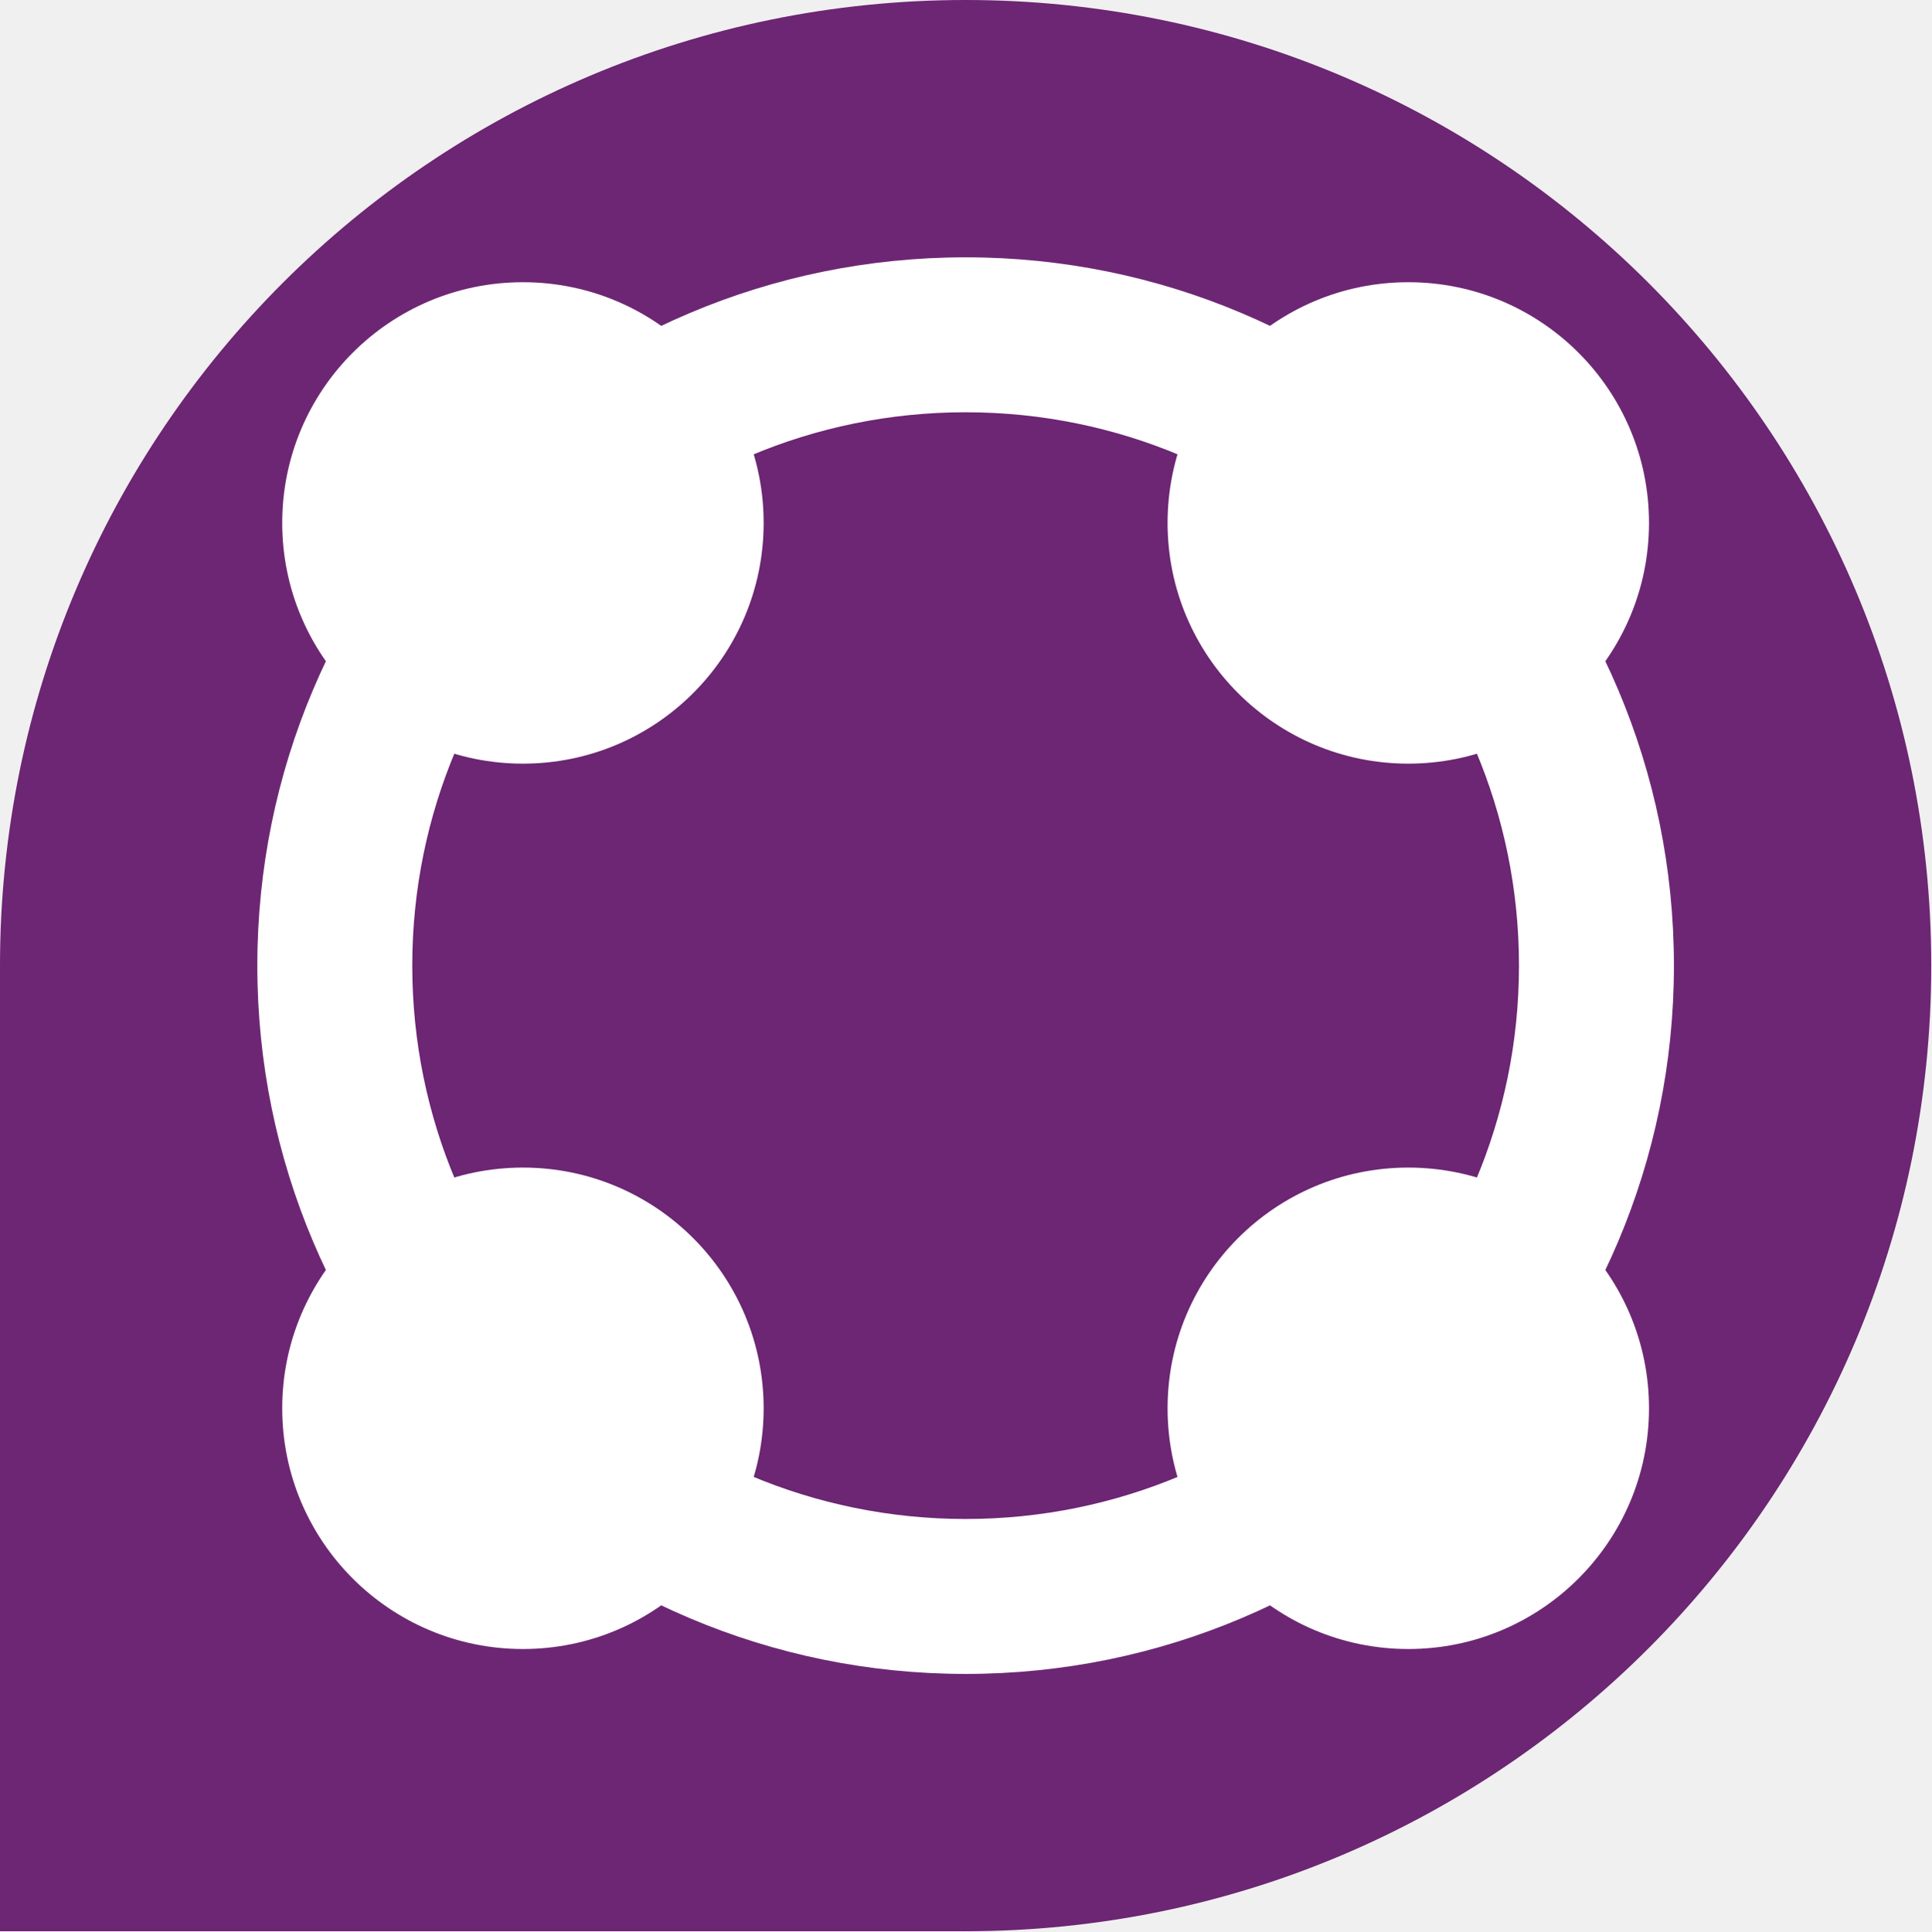
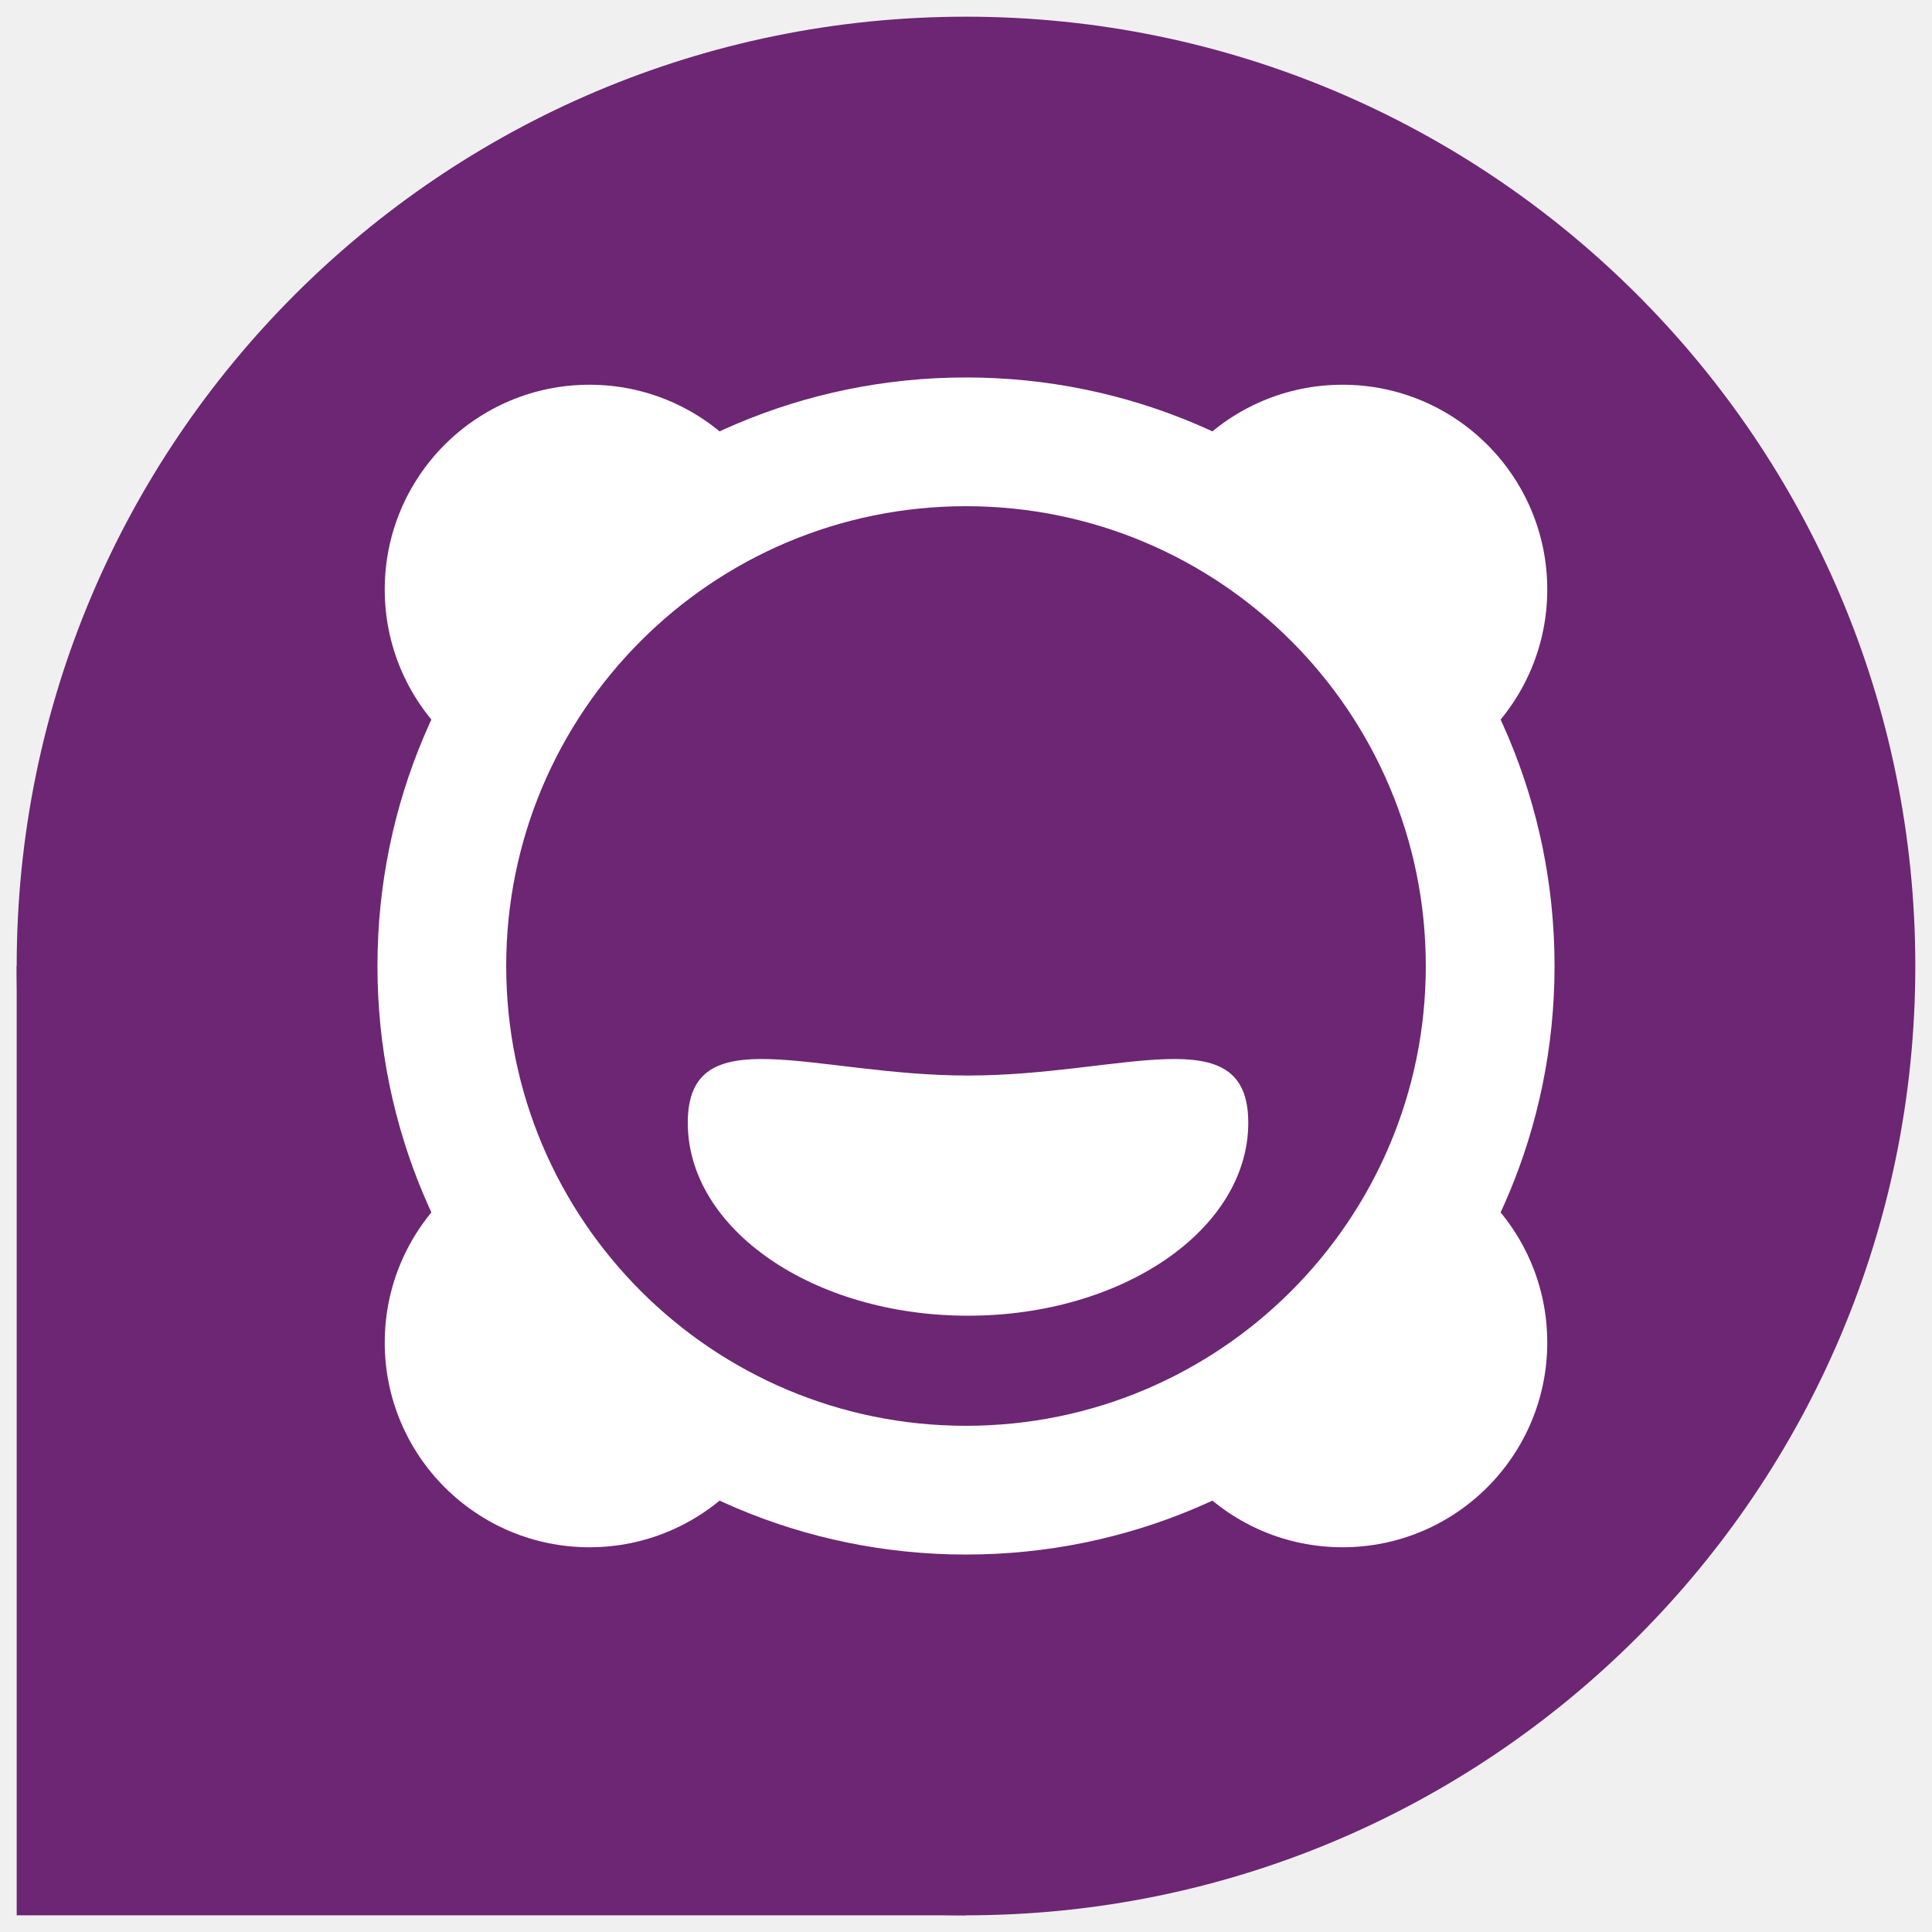
- <svg xmlns="http://www.w3.org/2000/svg" id="Layer_2" data-name="Layer 2" viewBox="0 0 1061.33 1061.33">
+ <svg xmlns="http://www.w3.org/2000/svg" id="Layer_1" data-name="Layer 1" viewBox="0 0 1080 1080">
  <defs>
    <style>
      .cls-1 {
        fill: #fff;
      }

      .cls-2 {
        fill: #6c2673;
      }
    </style>
  </defs>
-   <g id="Layer_1-2" data-name="Layer 1">
-     <g>
-       <rect class="cls-2" y="530.67" width="530.67" height="530.67" />
-       <circle class="cls-2" cx="530.67" cy="530.67" r="530.67" />
-       <circle class="cls-1" cx="530.67" cy="530.67" r="389.26" />
-       <circle class="cls-2" cx="530.67" cy="530.67" r="304.11" />
-       <circle class="cls-1" cx="773.95" cy="287.38" r="132.29" />
-       <circle class="cls-1" cx="287.38" cy="287.38" r="132.29" />
-       <circle class="cls-1" cx="287.38" cy="773.95" r="132.29" />
-       <circle class="cls-1" cx="773.95" cy="773.95" r="132.29" />
-     </g>
-   </g>
+   <rect class="cls-2" x="9.33" y="540" width="530.67" height="530.67" />
+   <circle class="cls-2" cx="540" cy="540" r="530.67" />
+   <circle class="cls-1" cx="540" cy="540" r="329" />
+   <circle class="cls-1" cx="329.52" cy="750.48" r="114.45" />
+   <circle class="cls-1" cx="750.48" cy="750.48" r="114.45" />
+   <circle class="cls-1" cx="750.48" cy="329.52" r="114.45" />
+   <circle class="cls-1" cx="329.52" cy="329.52" r="114.45" />
+   <circle class="cls-2" cx="540" cy="540" r="257.03" />
+   <path class="cls-1" d="M384.47,627.6c0-59.59,70.14-26.37,156.66-26.37s156.66-33.22,156.66,26.37-70.14,107.89-156.66,107.89-156.66-48.31-156.66-107.89Z" />
</svg>
